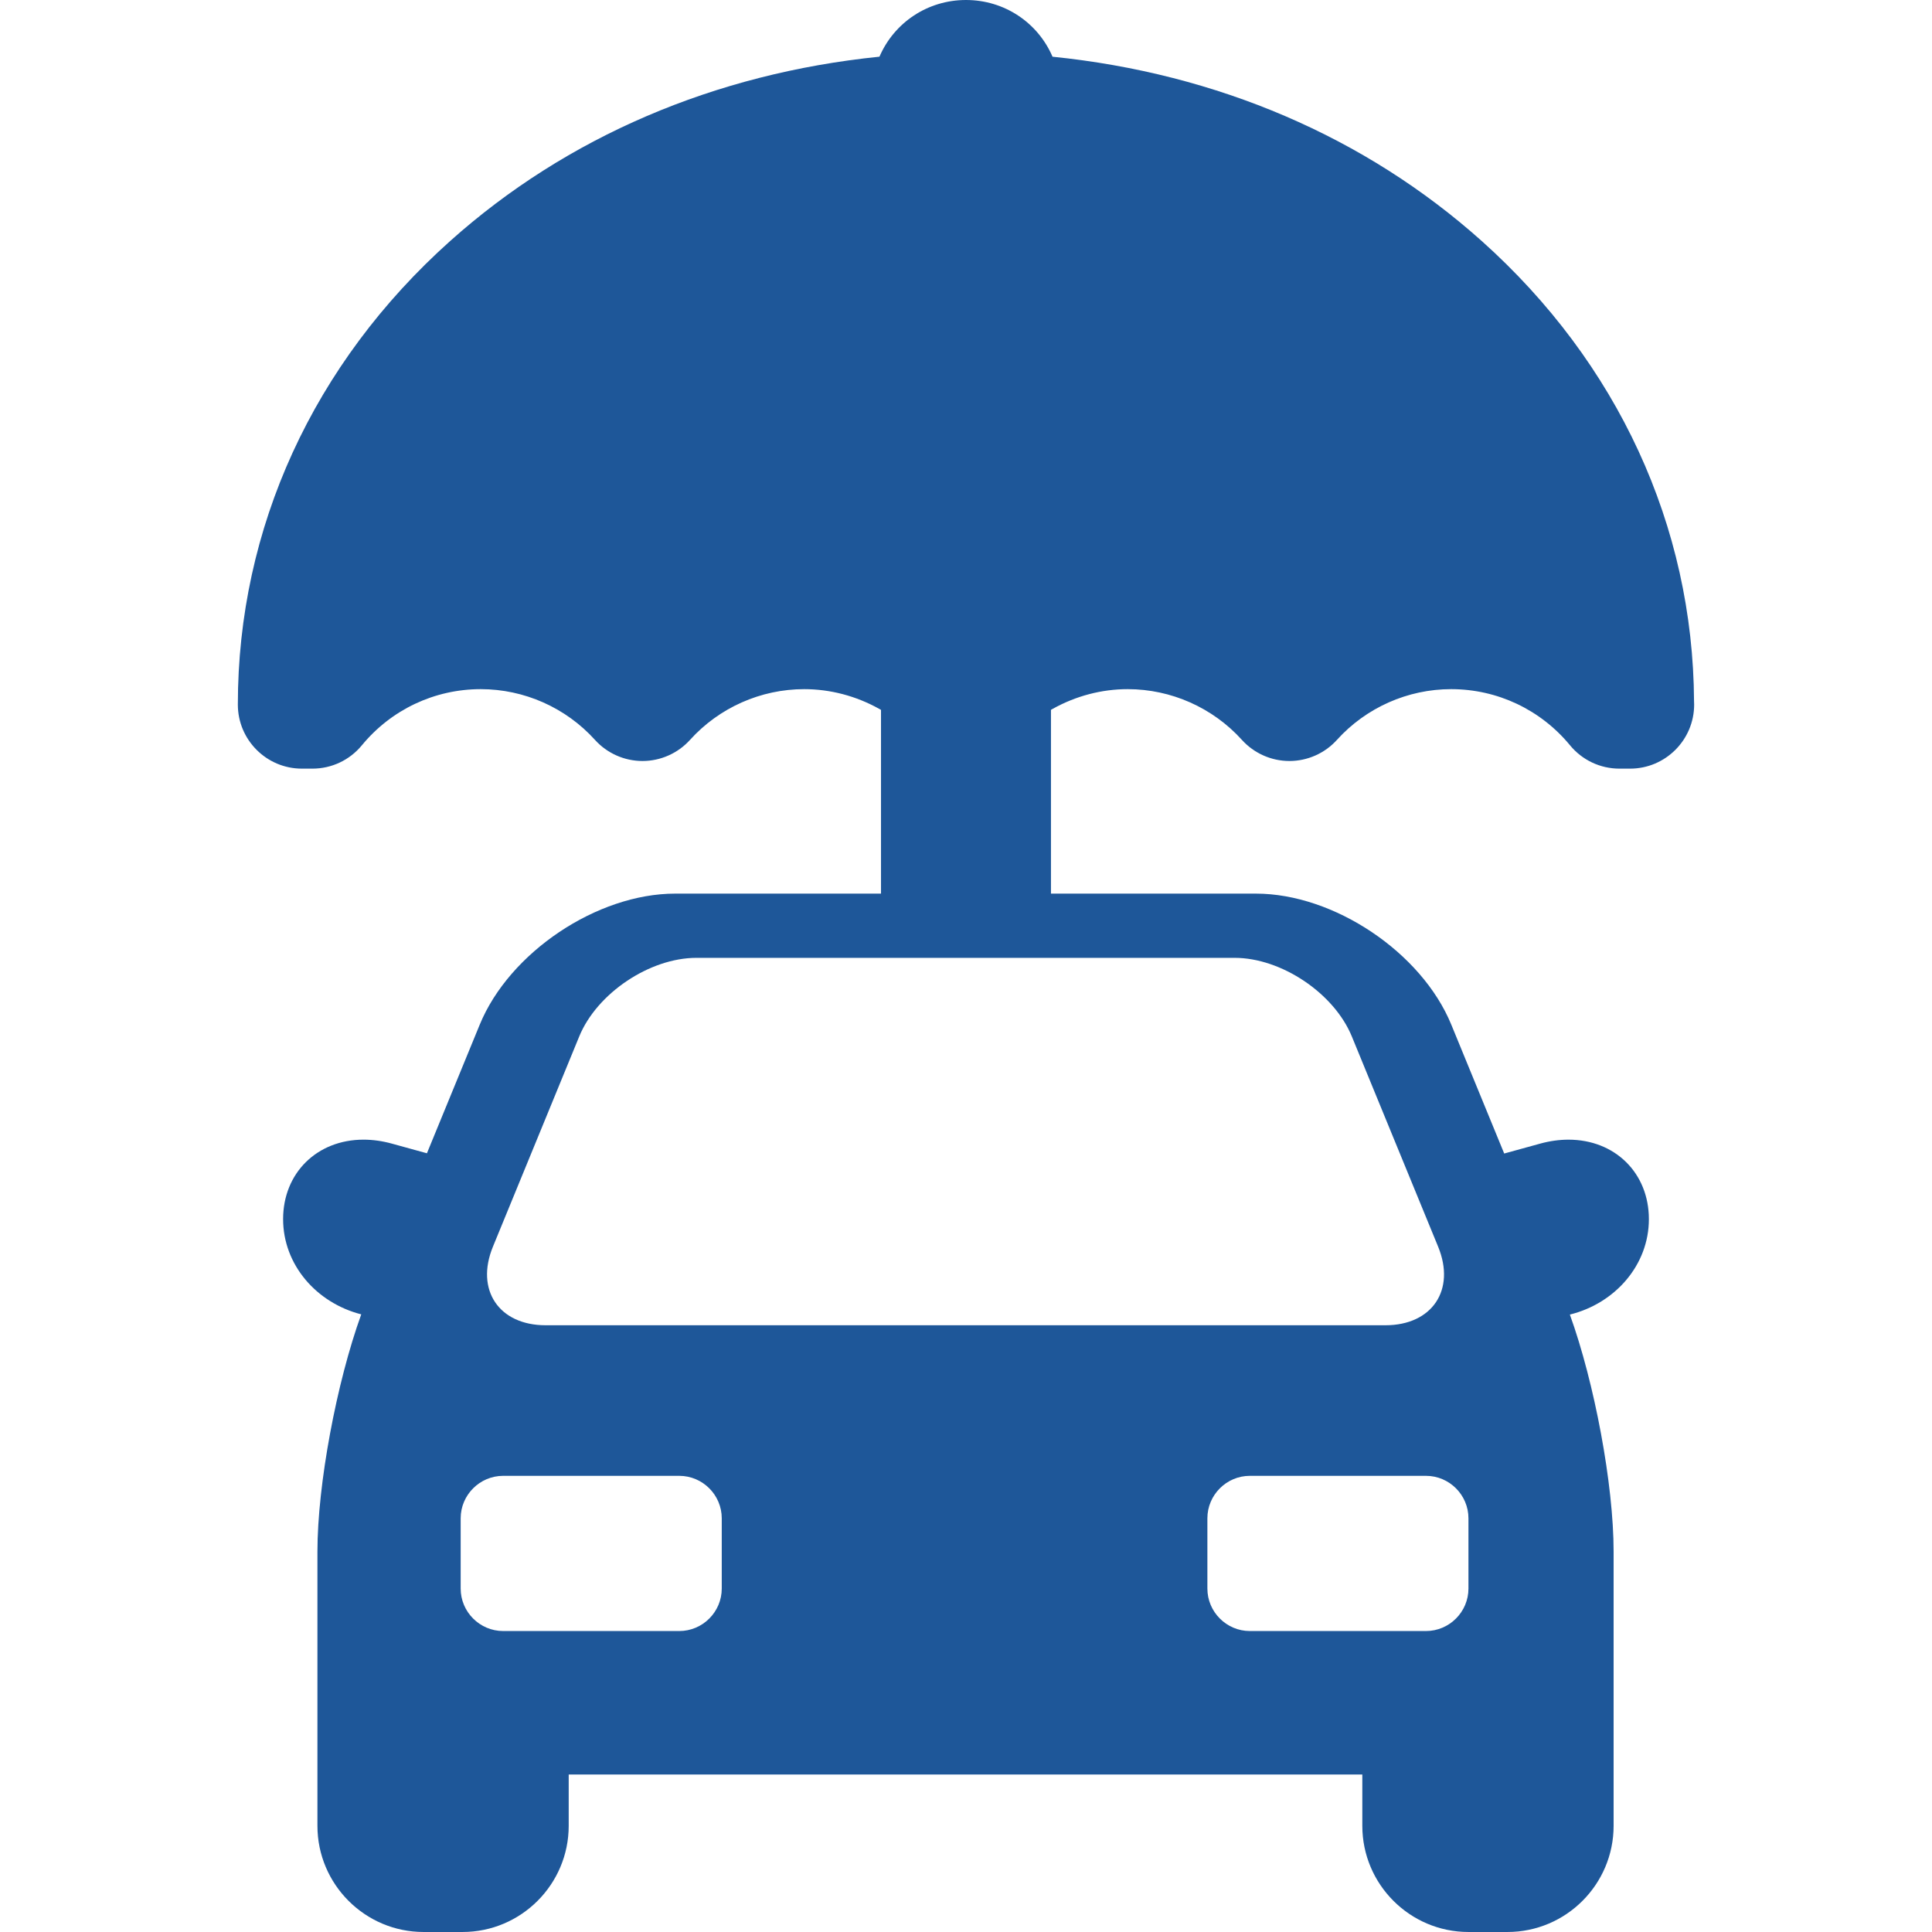
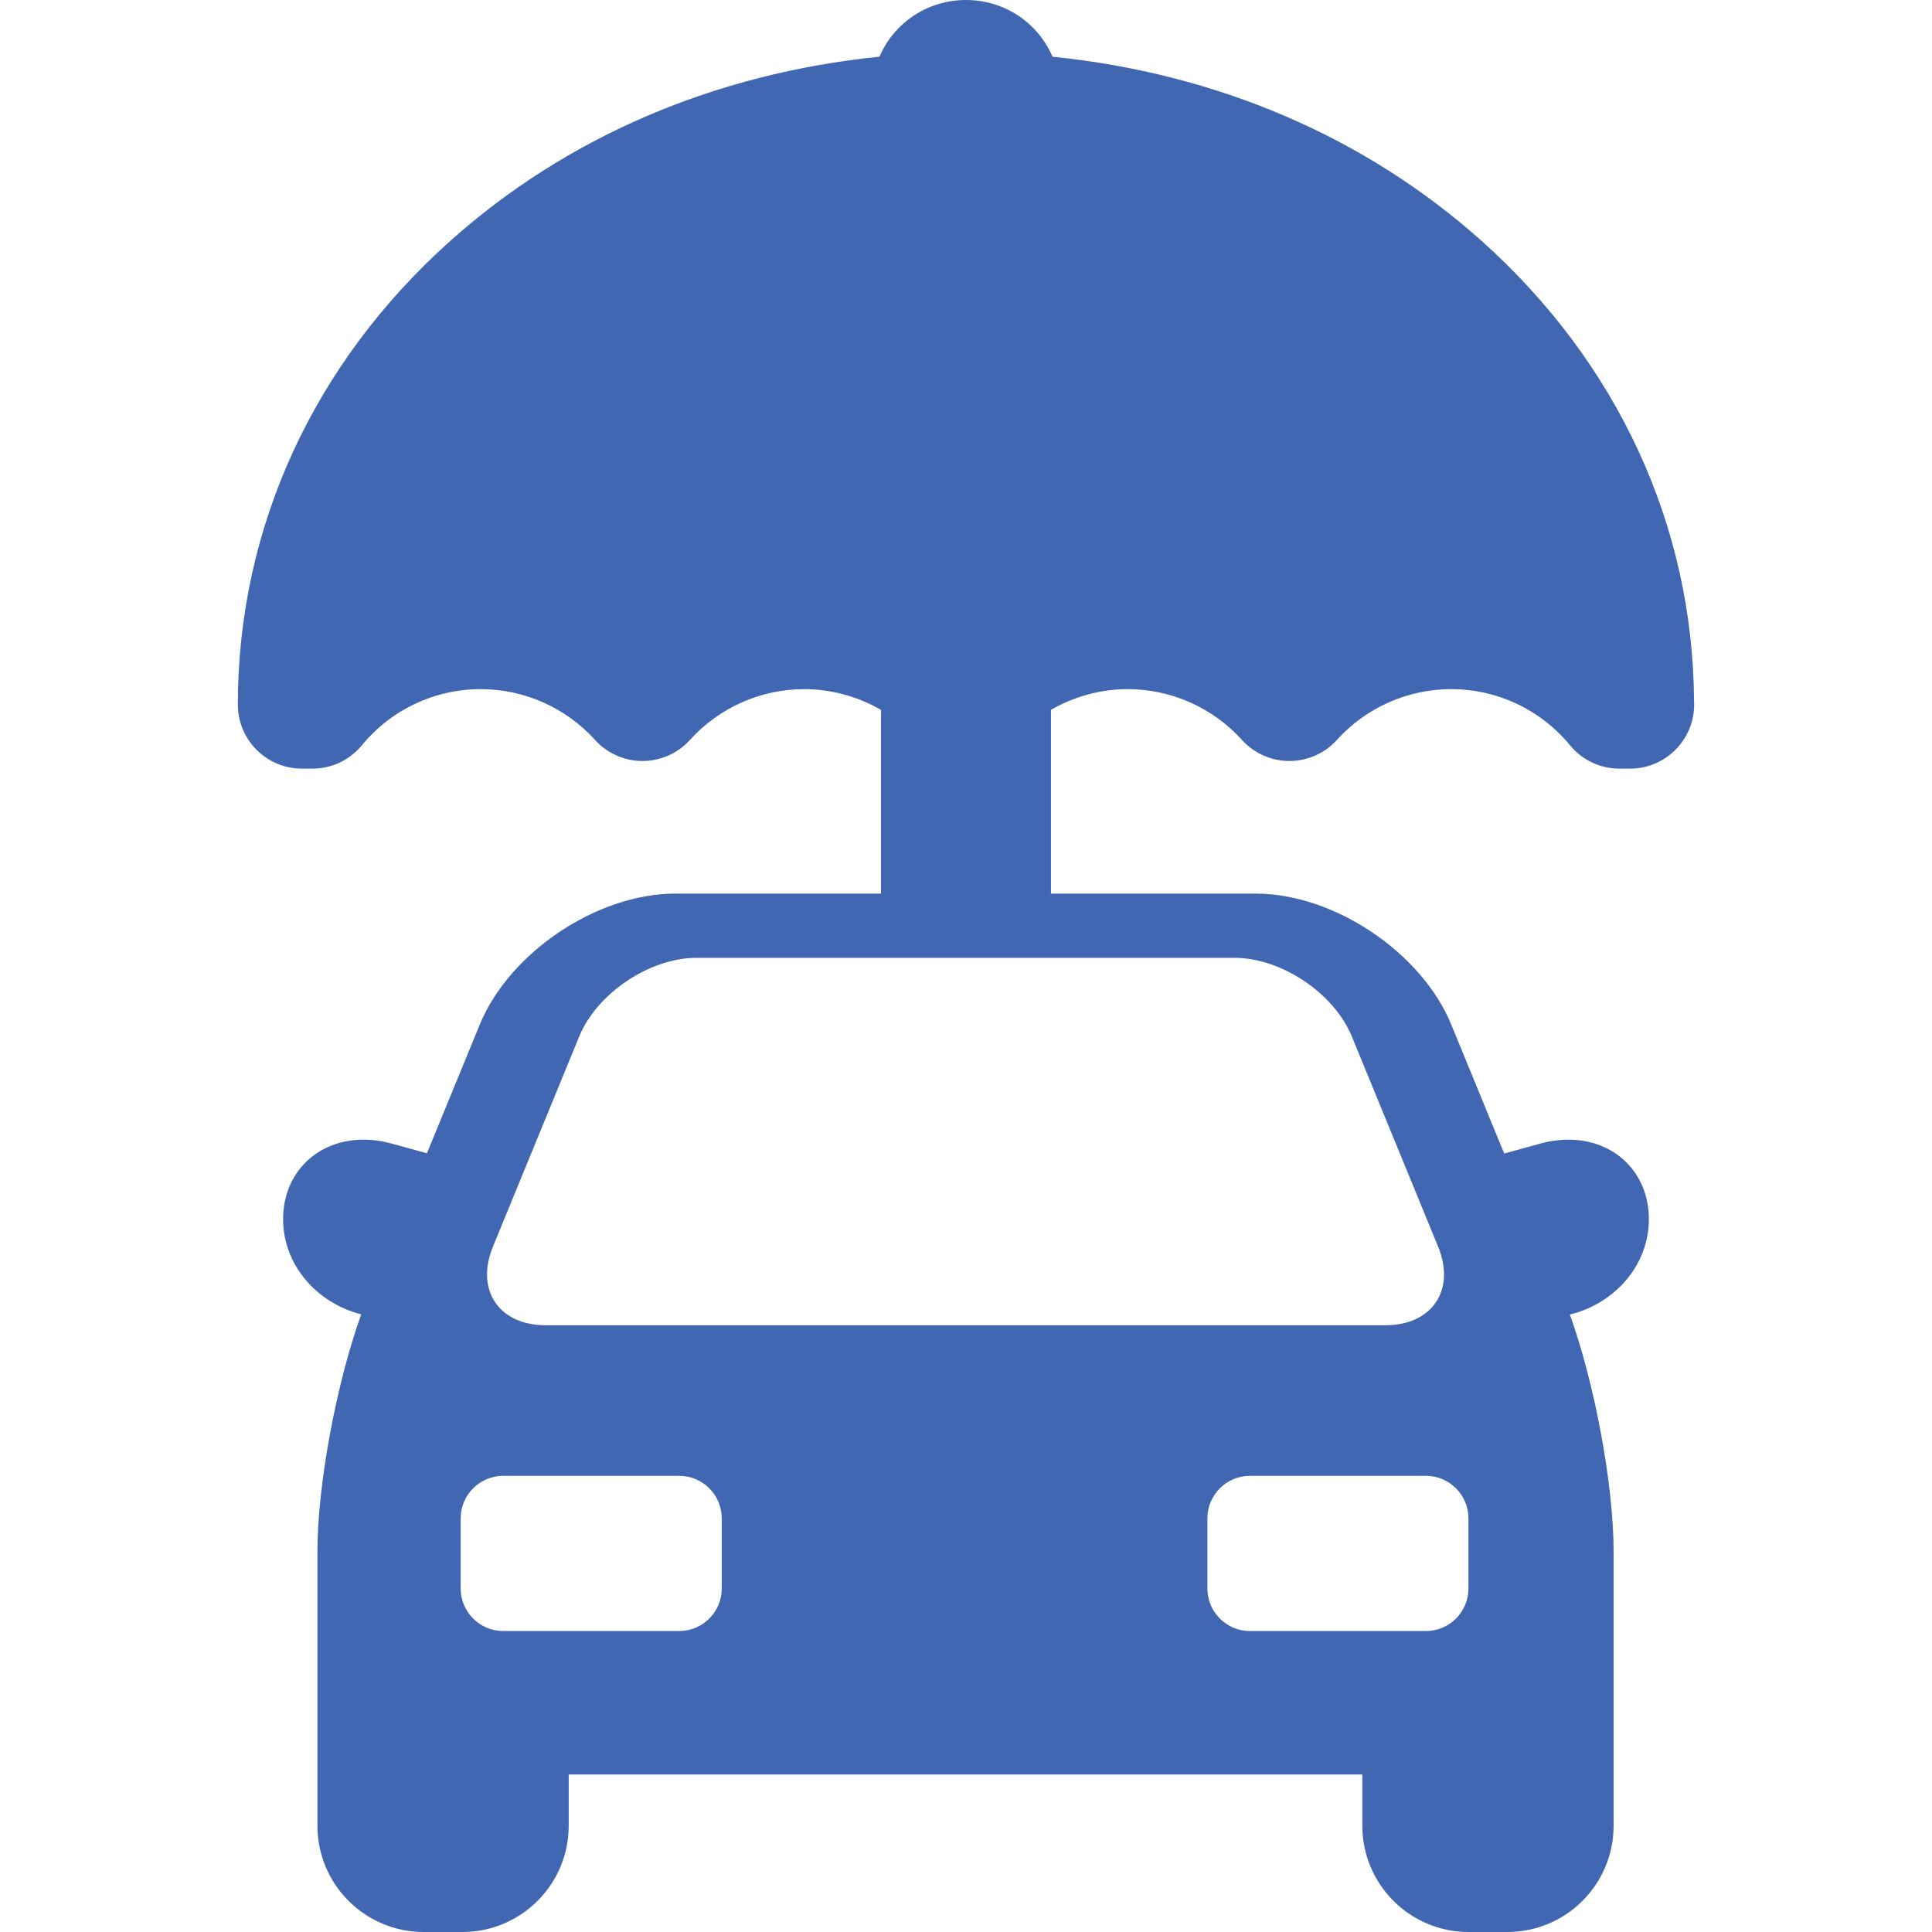
<svg xmlns="http://www.w3.org/2000/svg" version="1.1" id="Capa_1" x="0px" y="0px" viewBox="0 0 227.46 227.46" style="enable-background:new 0 0 227.46 227.46;" xml:space="preserve" width="512px" height="512px" class="">
  <g>
-     <path d="M123.945,83.452c2.716-1.517,5.766-2.317,8.821-2.317c5.111,0,10.014,2.178,13.447,5.974  c1.427,1.58,3.466,2.486,5.594,2.486c2.129,0,4.168-0.906,5.592-2.485c3.433-3.797,8.334-5.975,13.449-5.975  c5.434,0,10.535,2.41,13.997,6.613c1.438,1.745,3.559,2.746,5.819,2.746h1.253c4.157,0,7.54-3.383,7.54-7.54  c0-0.132-0.006-0.266-0.013-0.397c-0.11-20.624-8.991-39.867-25.011-54.196C160.75,16.128,143.315,8.651,123.917,6.677  C122.19,2.661,118.25,0,113.729,0c-4.519,0-8.459,2.66-10.188,6.674c-19.406,1.975-36.843,9.451-50.528,21.688  C36.885,42.785,28.002,62.173,28.002,82.954c0,4.157,3.382,7.54,7.539,7.54h1.241c2.261,0,4.382-1.001,5.82-2.746  c3.461-4.203,8.563-6.613,13.999-6.613c5.113,0,10.015,2.178,13.447,5.974c1.427,1.58,3.466,2.486,5.594,2.486  c2.128,0,4.167-0.906,5.593-2.485c3.432-3.797,8.333-5.975,13.448-5.975c3.056,0,6.105,0.801,8.821,2.317l0.219,0.122v21.634H79.49  c-9.195,0-19.518,6.92-23.009,15.427l-6.218,15.144l-4.126-1.137c-1.124-0.31-2.247-0.467-3.337-0.467  c-5.486,0-9.469,3.936-9.469,9.357c0,5.352,3.906,9.858,9.2,11.211c-2.903,8.017-5.159,20.033-5.159,27.929v32.287  c0,6.893,5.607,12.5,12.5,12.5h4.583c6.892,0,12.5-5.607,12.5-12.5v-6.039h93.435v6.039c0,6.893,5.607,12.5,12.5,12.5h4.585  c6.893,0,12.5-5.607,12.5-12.5v-32.287c0-7.888-2.252-19.889-5.15-27.904c5.346-1.319,9.303-5.85,9.303-11.235  c0-5.422-3.981-9.357-9.468-9.357c-1.09,0-2.213,0.157-3.337,0.467l-4.229,1.165l-6.229-15.173  c-3.491-8.507-13.814-15.427-23.009-15.427h-24.123V83.57L123.945,83.452z M84.974,187.026c0,2.75-2.25,5-5,5H59.236  c-2.75,0-5-2.25-5-5v-8.271c0-2.75,2.25-5,5-5h20.738c2.75,0,5,2.25,5,5V187.026z M172.885,178.755v8.271c0,2.75-2.25,5-5,5h-20.736  c-2.75,0-5-2.25-5-5v-8.271c0-2.75,2.25-5,5-5h20.736C170.635,173.755,172.885,176.005,172.885,178.755z M159.153,122.021  l10.162,24.754c2.089,5.088-0.702,9.251-6.202,9.251H64.236c-5.5,0-8.291-4.163-6.202-9.251l10.162-24.754  c2.088-5.088,8.297-9.251,13.797-9.251h63.363C150.856,112.771,157.065,116.934,159.153,122.021z" data-original="#000000" class="active-path" data-old_color="#002DFF" fill="#1e5799" />
+     <path d="M123.945,83.452c2.716-1.517,5.766-2.317,8.821-2.317c5.111,0,10.014,2.178,13.447,5.974  c1.427,1.58,3.466,2.486,5.594,2.486c2.129,0,4.168-0.906,5.592-2.485c3.433-3.797,8.334-5.975,13.449-5.975  c5.434,0,10.535,2.41,13.997,6.613c1.438,1.745,3.559,2.746,5.819,2.746h1.253c4.157,0,7.54-3.383,7.54-7.54  c0-0.132-0.006-0.266-0.013-0.397c-0.11-20.624-8.991-39.867-25.011-54.196C160.75,16.128,143.315,8.651,123.917,6.677  C122.19,2.661,118.25,0,113.729,0c-4.519,0-8.459,2.66-10.188,6.674c-19.406,1.975-36.843,9.451-50.528,21.688  C36.885,42.785,28.002,62.173,28.002,82.954c0,4.157,3.382,7.54,7.539,7.54h1.241c2.261,0,4.382-1.001,5.82-2.746  c3.461-4.203,8.563-6.613,13.999-6.613c5.113,0,10.015,2.178,13.447,5.974c1.427,1.58,3.466,2.486,5.594,2.486  c2.128,0,4.167-0.906,5.593-2.485c3.432-3.797,8.333-5.975,13.448-5.975c3.056,0,6.105,0.801,8.821,2.317l0.219,0.122v21.634H79.49  c-9.195,0-19.518,6.92-23.009,15.427l-6.218,15.144l-4.126-1.137c-1.124-0.31-2.247-0.467-3.337-0.467  c-5.486,0-9.469,3.936-9.469,9.357c0,5.352,3.906,9.858,9.2,11.211c-2.903,8.017-5.159,20.033-5.159,27.929v32.287  c0,6.893,5.607,12.5,12.5,12.5h4.583c6.892,0,12.5-5.607,12.5-12.5v-6.039h93.435v6.039c0,6.893,5.607,12.5,12.5,12.5h4.585  c6.893,0,12.5-5.607,12.5-12.5v-32.287c0-7.888-2.252-19.889-5.15-27.904c5.346-1.319,9.303-5.85,9.303-11.235  c0-5.422-3.981-9.357-9.468-9.357c-1.09,0-2.213,0.157-3.337,0.467l-4.229,1.165l-6.229-15.173  c-3.491-8.507-13.814-15.427-23.009-15.427h-24.123V83.57L123.945,83.452z M84.974,187.026c0,2.75-2.25,5-5,5H59.236  c-2.75,0-5-2.25-5-5v-8.271c0-2.75,2.25-5,5-5h20.738c2.75,0,5,2.25,5,5V187.026z M172.885,178.755v8.271c0,2.75-2.25,5-5,5h-20.736  c-2.75,0-5-2.25-5-5v-8.271c0-2.75,2.25-5,5-5h20.736C170.635,173.755,172.885,176.005,172.885,178.755z M159.153,122.021  l10.162,24.754c2.089,5.088-0.702,9.251-6.202,9.251H64.236c-5.5,0-8.291-4.163-6.202-9.251l10.162-24.754  c2.088-5.088,8.297-9.251,13.797-9.251h63.363C150.856,112.771,157.065,116.934,159.153,122.021z" data-original="#000000" class="active-path" data-old_color="#002DFF" fill="#4267b2" />
  </g>
</svg>
